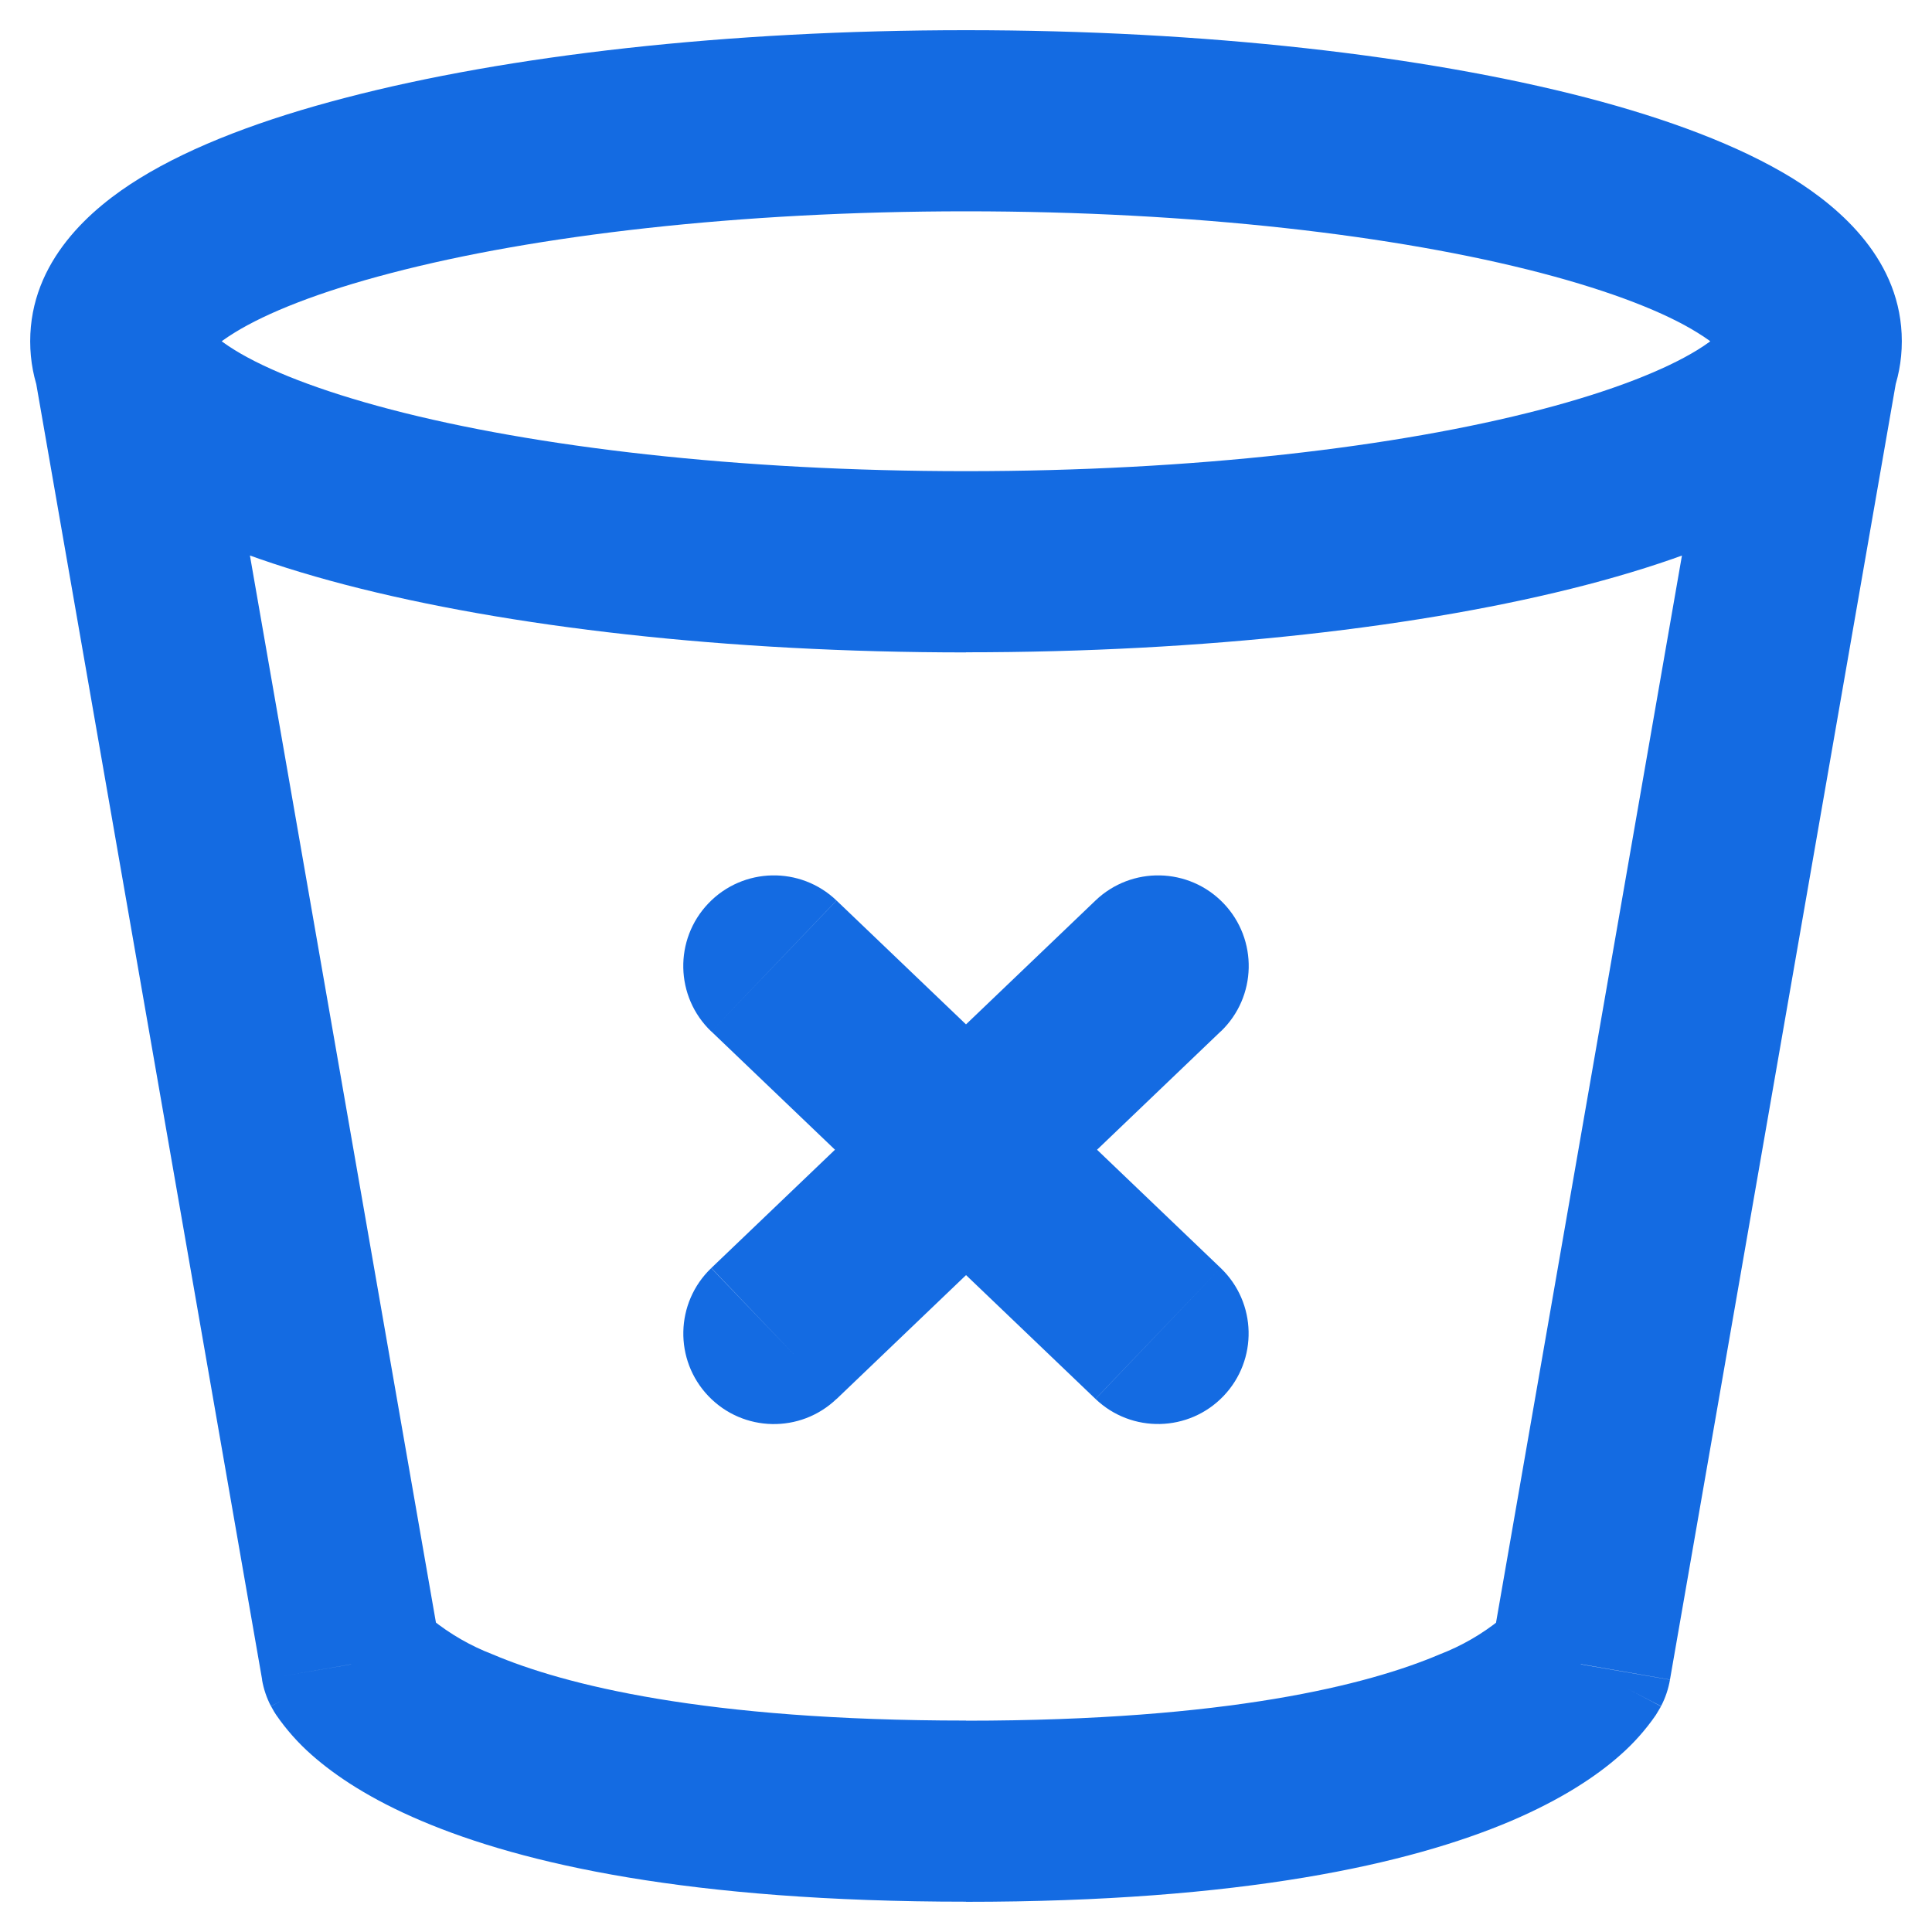
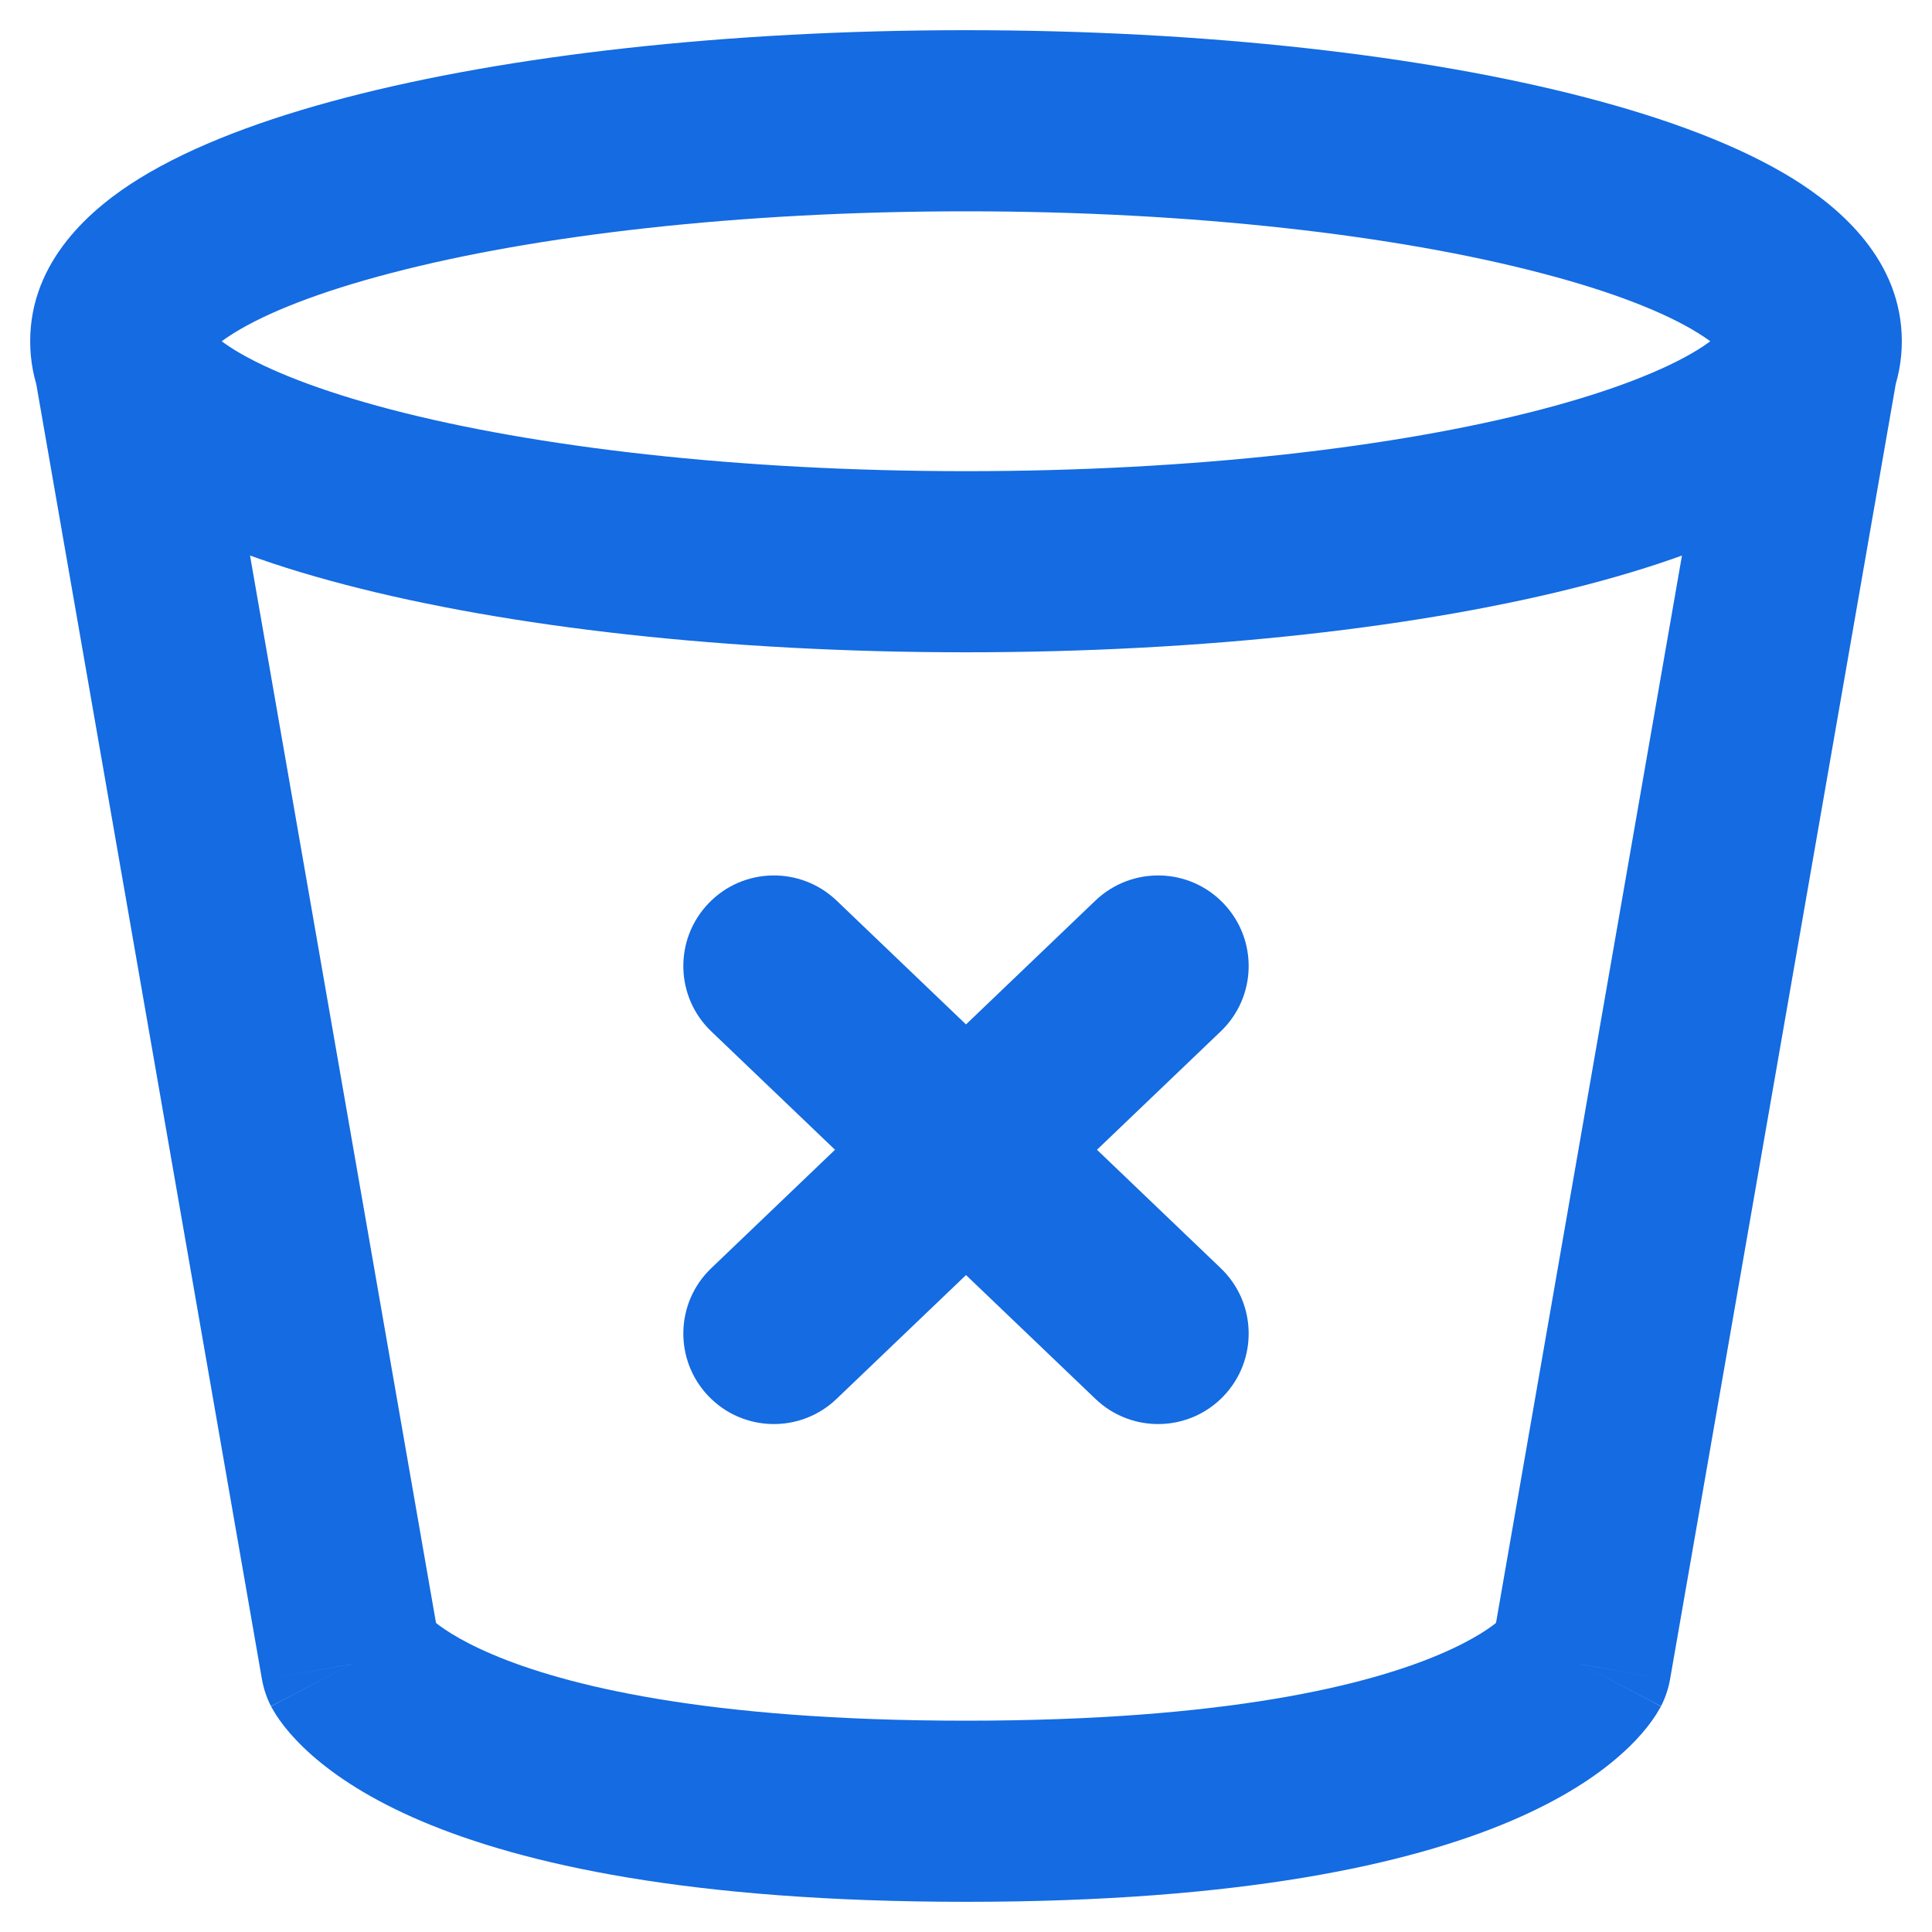
- <svg xmlns="http://www.w3.org/2000/svg" width="16" height="16" fill="none" viewBox="0 0 16 16">
-   <path fill="#146BE2" d="M2.91 13.783l-.74.128a.75.75 0 00.074.219l.665-.347zm10.18 0l.666.347a.75.75 0 00.074-.219l-.74-.128zm-2.98-5.241a.75.75 0 10-1.038-1.084l1.037 1.084zm-4.22 1.96a.75.75 0 001.038 1.083L5.89 10.502zm1.038-3.044A.75.75 0 105.89 8.542l1.037-1.084zm2.144 4.127a.75.75 0 001.037-1.084l-1.037 1.085zm5.178-8.759c0-.161.112-.116-.194.073-.264.162-.695.336-1.296.493-1.188.31-2.872.51-4.76.51v1.5c1.978 0 3.794-.208 5.14-.559.666-.174 1.26-.394 1.704-.668.402-.248.906-.684.906-1.349h-1.5zM8 3.902c-1.888 0-3.572-.2-4.76-.51-.6-.157-1.032-.33-1.296-.493-.306-.189-.194-.234-.194-.073H.25c0 .665.503 1.1.906 1.35.445.273 1.038.493 1.705.667 1.345.35 3.161.56 5.139.56v-1.5zM1.75 2.826c0 .161-.112.116.194-.072.264-.163.696-.337 1.296-.493C4.428 1.95 6.112 1.75 8 1.75V.25c-1.978 0-3.794.208-5.14.56-.666.173-1.26.393-1.704.667-.403.248-.906.684-.906 1.35h1.5zM8 1.75c1.888 0 3.572.2 4.76.51.6.157 1.032.33 1.296.494.306.188.194.233.194.072h1.5c0-.665-.504-1.1-.906-1.35-.445-.273-1.038-.493-1.705-.667C11.794.46 9.978.25 8 .25v1.5zM.261 2.955l1.91 10.956 1.477-.257-1.91-10.957-1.477.258zM13.83 13.91l1.909-10.956-1.478-.258-1.909 10.957 1.478.257zm-10.92-.128c-.666.347-.665.348-.665.349l.001.002a.246.246 0 00.007.012.606.606 0 00.034.057 1.804 1.804 0 00.295.332c.197.174.486.367.909.546.84.357 2.221.669 4.509.669v-1.5c-2.167 0-3.33-.297-3.922-.549a1.869 1.869 0 01-.503-.29c-.032-.028-.042-.042-.04-.039a.267.267 0 01.024.037.403.403 0 01.007.012l.004.007.002.003v.002c.001.001.002.002-.663.35zM8 15.75c2.288 0 3.67-.312 4.51-.668.422-.18.712-.373.908-.547a1.804 1.804 0 00.295-.332.895.895 0 00.024-.04l.01-.017a.322.322 0 00.005-.008c0-.002 0-.003.002-.004v-.002c.001-.001.002-.002-.663-.35a25.826 25.826 0 01-.663-.35l.002-.004a.202.202 0 01.01-.019.54.54 0 01.025-.037c.002-.003-.008.011-.04.039a1.87 1.87 0 01-.503.29c-.592.252-1.755.549-3.922.549v1.5zm1.072-8.292l-3.181 3.043 1.037 1.085 3.181-3.044-1.037-1.084zM5.891 8.542l3.181 3.043 1.037-1.084-3.181-3.043L5.89 8.542z" />
+ <svg xmlns="http://www.w3.org/2000/svg" width="16" height="16" viewBox="0 0 16 16" fill="none">
+   <path d="M2.909 13.783L2.17 13.911C2.184 13.988 2.209 14.061 2.244 14.13L2.909 13.783ZM13.091 13.783L13.756 14.13C13.791 14.061 13.816 13.988 13.83 13.911L13.091 13.783ZM10.109 8.542C10.409 8.256 10.419 7.781 10.133 7.482C9.847 7.182 9.372 7.172 9.072 7.458L10.109 8.542ZM5.891 10.502C5.591 10.788 5.581 11.263 5.867 11.562C6.153 11.861 6.628 11.872 6.928 11.585L5.891 10.502ZM6.928 7.458C6.628 7.172 6.153 7.182 5.867 7.482C5.581 7.781 5.591 8.256 5.891 8.542L6.928 7.458ZM9.072 11.585C9.372 11.872 9.847 11.861 10.133 11.562C10.419 11.263 10.409 10.788 10.109 10.502L9.072 11.585ZM14.25 2.826C14.25 2.665 14.362 2.71 14.056 2.899C13.792 3.061 13.361 3.235 12.76 3.392C11.572 3.702 9.888 3.902 8 3.902V5.402C9.978 5.402 11.794 5.194 13.139 4.843C13.806 4.669 14.399 4.449 14.844 4.175C15.246 3.927 15.75 3.491 15.75 2.826H14.25ZM8 3.902C6.112 3.902 4.428 3.702 3.24 3.392C2.64 3.235 2.208 3.061 1.944 2.899C1.638 2.71 1.75 2.665 1.75 2.826H0.25C0.25 3.491 0.753 3.927 1.156 4.175C1.601 4.449 2.194 4.669 2.861 4.843C4.206 5.194 6.022 5.402 8 5.402V3.902ZM1.75 2.826C1.75 2.987 1.638 2.942 1.944 2.754C2.208 2.591 2.64 2.417 3.24 2.261C4.428 1.95 6.112 1.75 8 1.75V0.25C6.022 0.25 4.206 0.458 2.861 0.809C2.194 0.983 1.601 1.203 1.156 1.477C0.753 1.725 0.25 2.161 0.25 2.826H1.75ZM8 1.75C9.888 1.75 11.572 1.95 12.76 2.261C13.361 2.417 13.792 2.591 14.056 2.754C14.362 2.942 14.25 2.987 14.25 2.826H15.75C15.75 2.161 15.246 1.725 14.844 1.477C14.399 1.203 13.806 0.983 13.139 0.809C11.794 0.458 9.978 0.25 8 0.25V1.75ZM0.261 2.955L2.17 13.911L3.648 13.654L1.739 2.697L0.261 2.955ZM13.83 13.911L15.739 2.955L14.261 2.697L12.352 13.654L13.83 13.911ZM2.909 13.783C2.244 14.13 2.245 14.131 2.245 14.132C2.246 14.132 2.246 14.133 2.246 14.134C2.247 14.135 2.248 14.136 2.248 14.138C2.25 14.14 2.251 14.143 2.253 14.146C2.256 14.151 2.259 14.157 2.263 14.163C2.27 14.175 2.278 14.189 2.287 14.203C2.305 14.231 2.328 14.263 2.355 14.298C2.41 14.368 2.484 14.448 2.582 14.535C2.779 14.709 3.068 14.902 3.491 15.082C4.33 15.438 5.712 15.75 8 15.75V14.25C5.833 14.25 4.67 13.953 4.078 13.701C3.784 13.576 3.636 13.465 3.575 13.411C3.543 13.383 3.533 13.369 3.535 13.372C3.537 13.374 3.541 13.38 3.548 13.39C3.551 13.395 3.555 13.401 3.559 13.409C3.562 13.413 3.564 13.417 3.566 13.421C3.567 13.423 3.569 13.426 3.57 13.428C3.571 13.429 3.571 13.43 3.572 13.431C3.572 13.432 3.573 13.433 3.573 13.433C3.573 13.434 3.574 13.435 2.909 13.783ZM8 15.75C10.288 15.75 11.67 15.438 12.509 15.082C12.932 14.902 13.222 14.709 13.418 14.535C13.517 14.448 13.59 14.368 13.645 14.298C13.672 14.263 13.695 14.231 13.713 14.203C13.722 14.189 13.73 14.175 13.737 14.163C13.741 14.157 13.744 14.151 13.747 14.146C13.749 14.143 13.75 14.14 13.752 14.138C13.752 14.136 13.753 14.135 13.754 14.134C13.754 14.133 13.754 14.132 13.755 14.132C13.755 14.131 13.756 14.13 13.091 13.783C12.426 13.435 12.427 13.434 12.427 13.433C12.427 13.433 12.428 13.432 12.428 13.431C12.429 13.43 12.429 13.429 12.43 13.428C12.431 13.426 12.433 13.423 12.434 13.421C12.436 13.417 12.438 13.413 12.441 13.409C12.445 13.401 12.449 13.395 12.452 13.39C12.459 13.38 12.463 13.374 12.465 13.372C12.467 13.369 12.457 13.383 12.425 13.411C12.364 13.465 12.216 13.576 11.922 13.701C11.33 13.953 10.167 14.25 8 14.25V15.75ZM9.072 7.458L5.891 10.502L6.928 11.585L10.109 8.542L9.072 7.458ZM5.891 8.542L9.072 11.585L10.109 10.502L6.928 7.458L5.891 8.542Z" fill="#146BE2" />
</svg>
